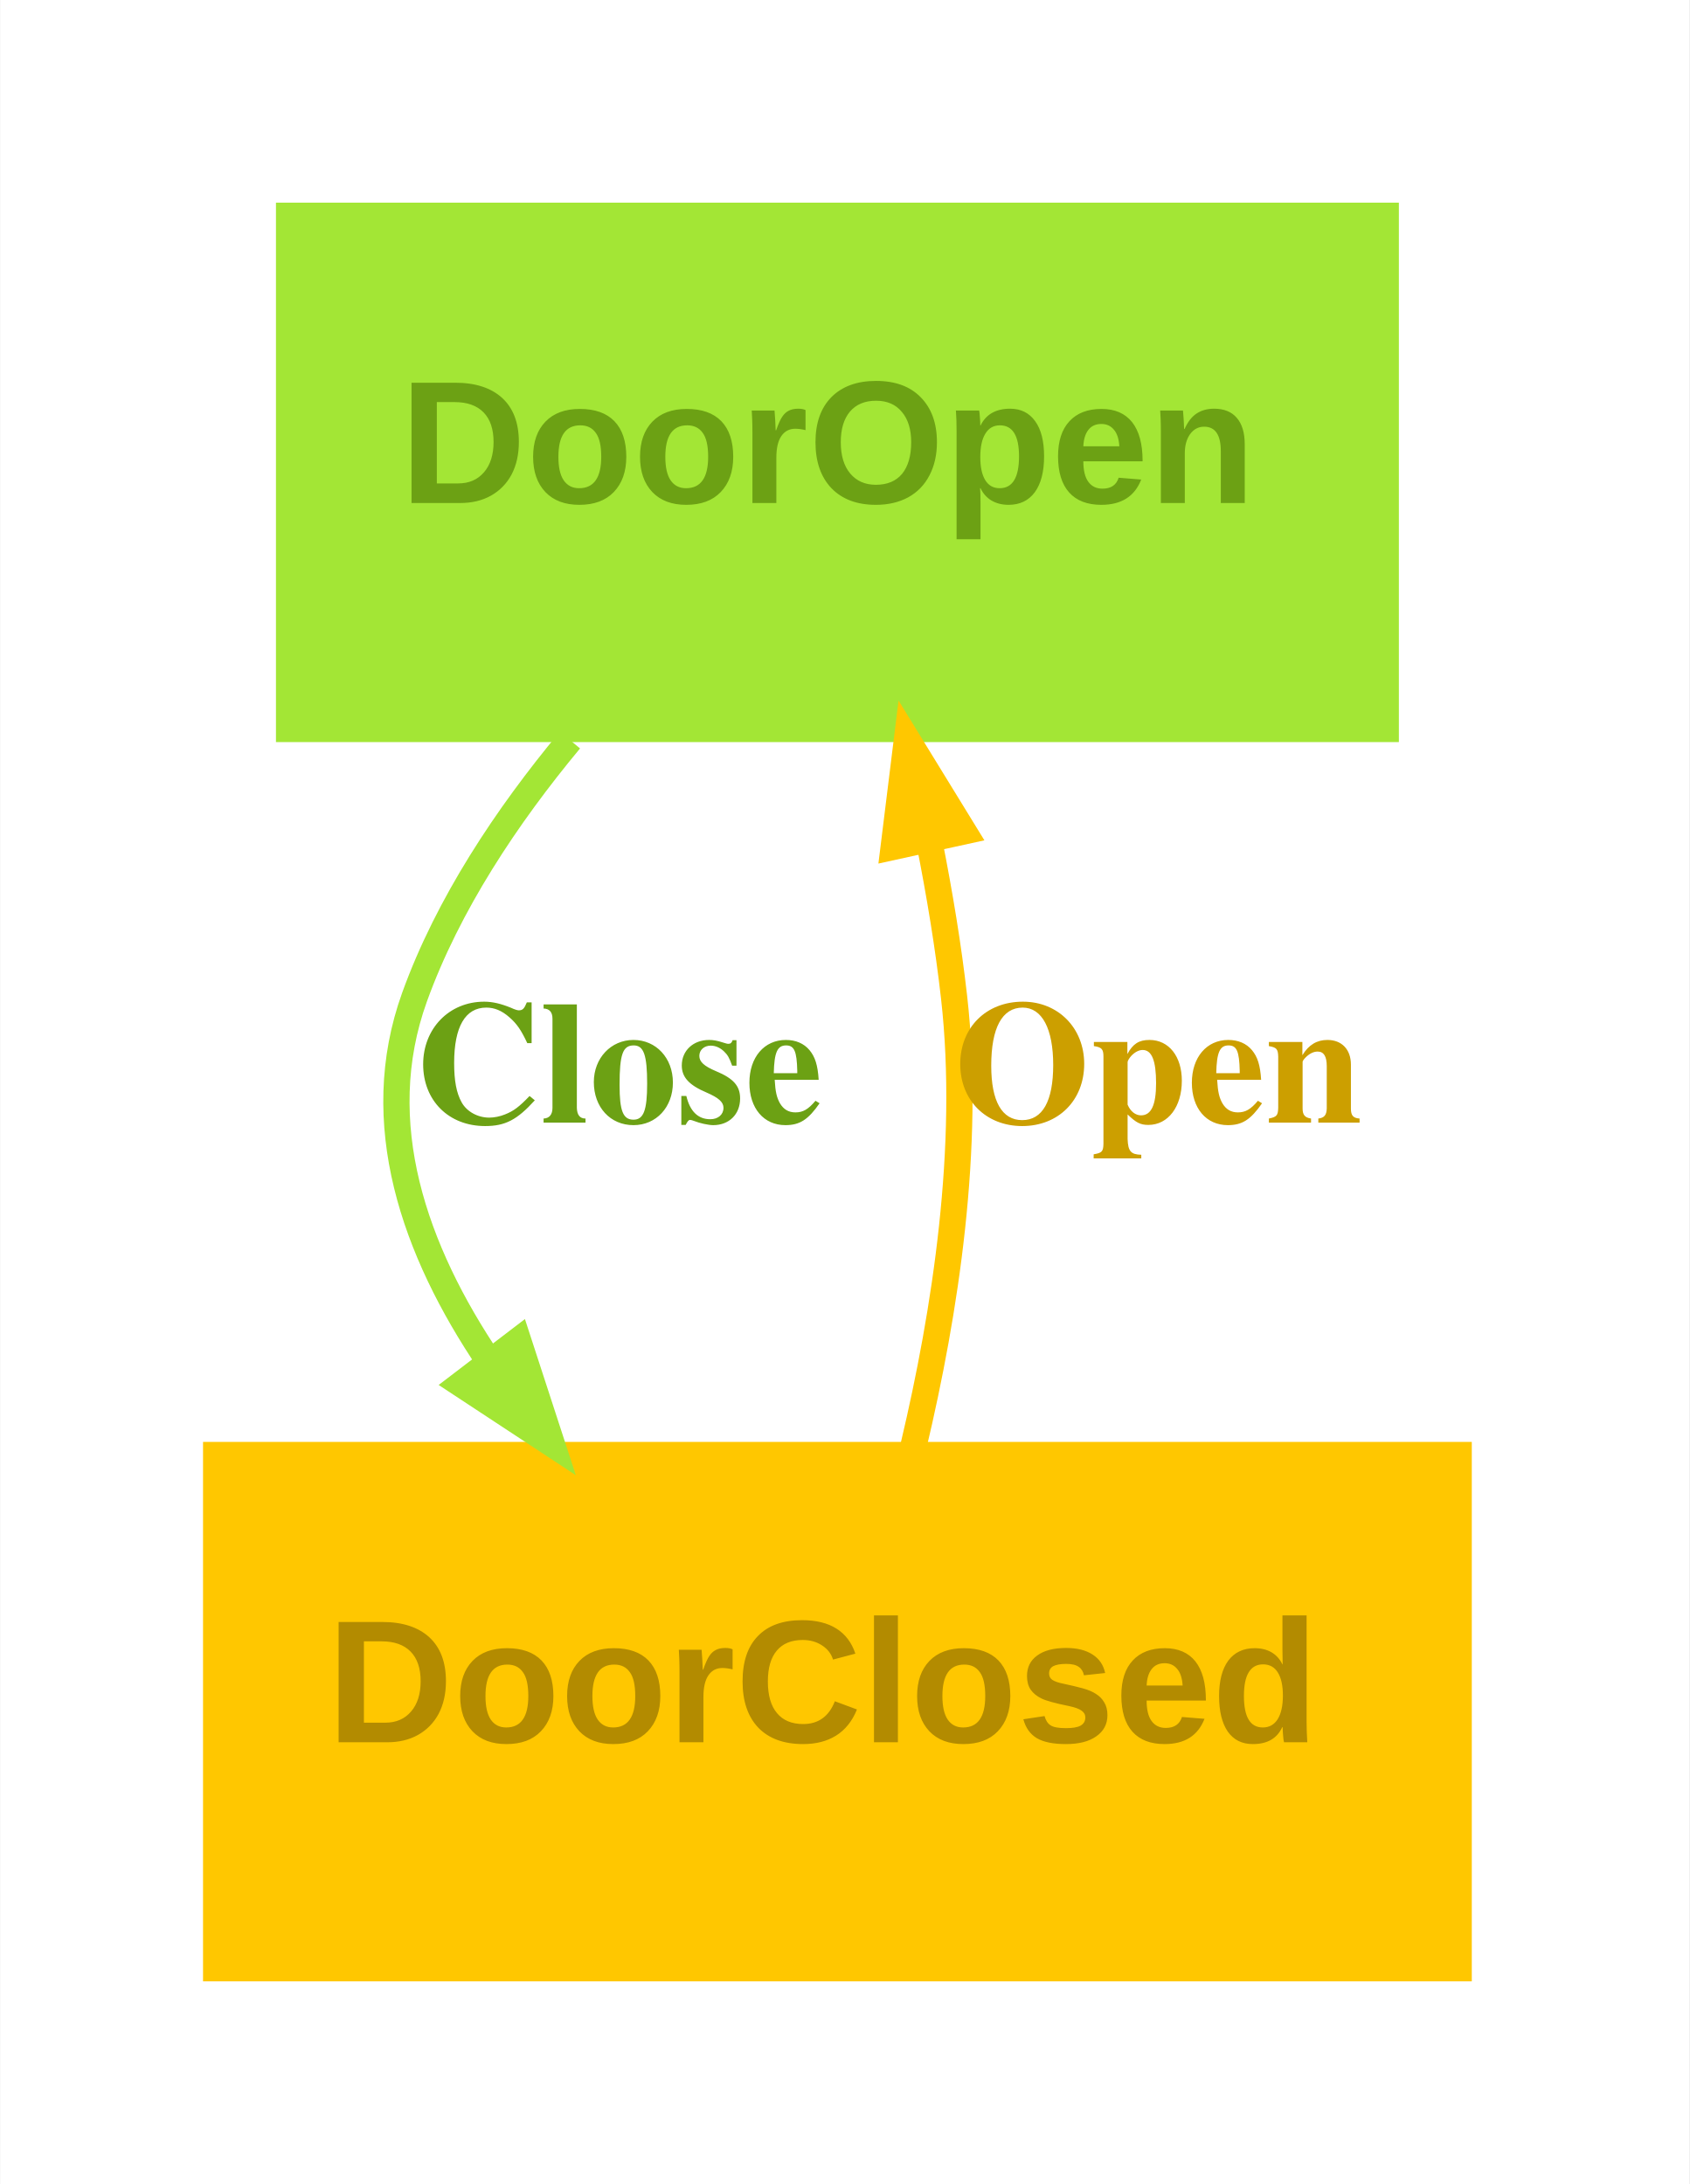
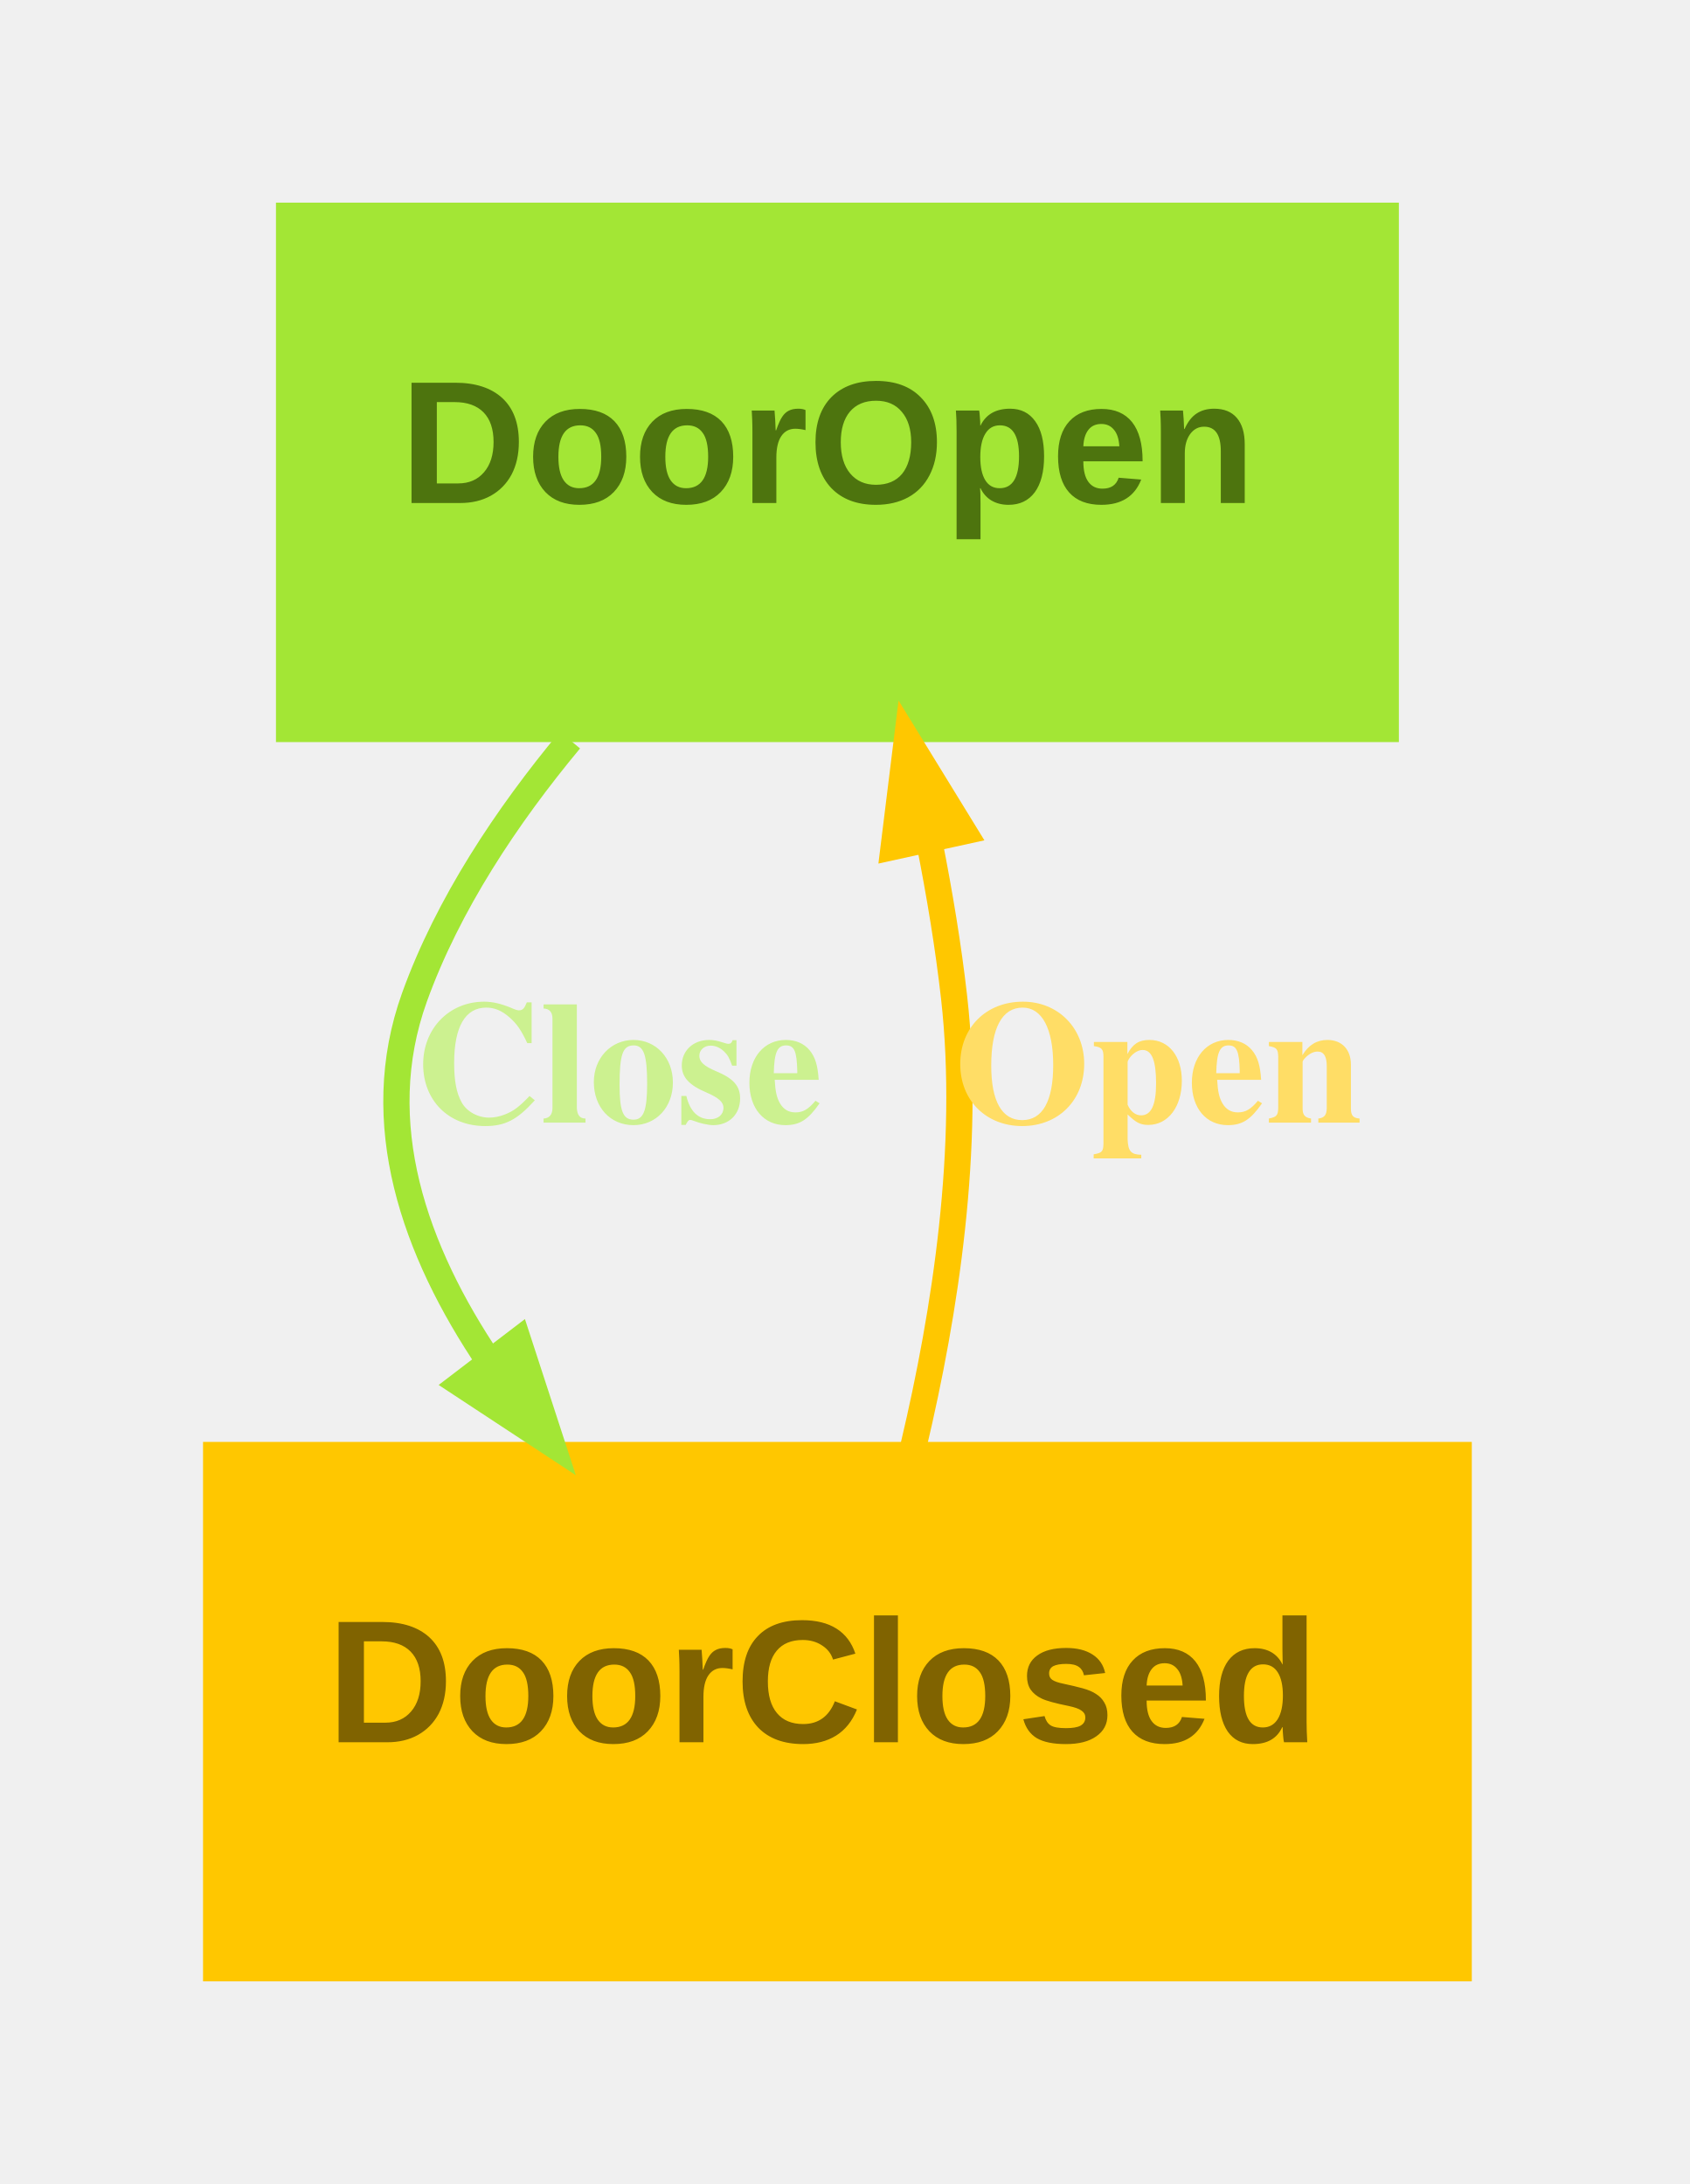
<svg xmlns="http://www.w3.org/2000/svg" width="116pt" height="150pt" viewBox="0.00 0.00 115.80 149.80">
  <g id="graph0" class="graph" transform="scale(1 1) rotate(0) translate(14.4 135.4)">
-     <polygon fill="#ffffff" stroke="transparent" points="-14.4,14.4 -14.4,-135.4 101.4,-135.4 101.4,14.4 -14.4,14.4" />
+     <polygon fill="transparent" stroke="transparent" points="-14.4,14.4 -14.4,-135.4 101.4,-135.4 101.4,14.4 -14.4,14.4" />
    <g id="node1" class="node">
      <polygon fill="#a3e635" stroke="#a3e635" points="81,-121 5,-121 5,-85 81,-85 81,-121" />
-       <text text-anchor="start" x="13" y="-100.9" font-family="Arial" font-weight="bold" font-size="12.00" fill="#6ca114">DoorOpen</text>
+       <text text-anchor="start" x="13" y="-100.9" font-family="Arial" font-weight="bold" font-size="12.00" fill="#4d740e">DoorOpen</text>
    </g>
    <g id="node2" class="node">
      <polygon fill="#ffc700" stroke="#ffc700" points="86,-36 0,-36 0,0 86,0 86,-36" />
-       <text text-anchor="start" x="8" y="-15.9" font-family="Arial" font-weight="bold" font-size="12.00" fill="#b38b00">DoorClosed</text>
+       <text text-anchor="start" x="8" y="-15.9" font-family="Arial" font-weight="bold" font-size="12.00" fill="#806300">DoorClosed</text>
    </g>
    <g id="edge1" class="edge">
      <path fill="none" stroke="#a3e635" stroke-width="1.8" d="M24.66,-84.64C20.33,-79.43 16.3,-73.38 14,-67 10.9,-58.39 13.98,-49.63 19.14,-41.99" />
      <polygon fill="#a3e635" stroke="#a3e635" stroke-width="1.8" points="21.11,-43.44 23.41,-36.38 17.21,-40.46 21.11,-43.44" />
-       <text text-anchor="start" x="14" y="-58.4" font-family="Times,serif" font-weight="bold" font-size="12.00" fill="#6ca114">Close</text>
+       <text text-anchor="start" x="14" y="-58.4" font-family="Times,serif" font-weight="bold" font-size="12.00" fill="#ccf190">Close</text>
    </g>
    <g id="edge2" class="edge">
      <path fill="none" stroke="#ffc700" stroke-width="1.8" d="M48.23,-36.27C50.39,-45.38 52.16,-56.76 51,-67 50.61,-70.46 50.01,-74.07 49.31,-77.61" />
      <polygon fill="#ffc700" stroke="#ffc700" stroke-width="1.8" points="46.86,-77.32 47.77,-84.69 51.65,-78.37 46.86,-77.32" />
-       <text text-anchor="start" x="51" y="-58.4" font-family="Times,serif" font-weight="bold" font-size="12.00" fill="#cc9f00">Open</text>
+       <text text-anchor="start" x="51" y="-58.4" font-family="Times,serif" font-weight="bold" font-size="12.00" fill="#ffdd66">Open</text>
    </g>
  </g>
</svg>
